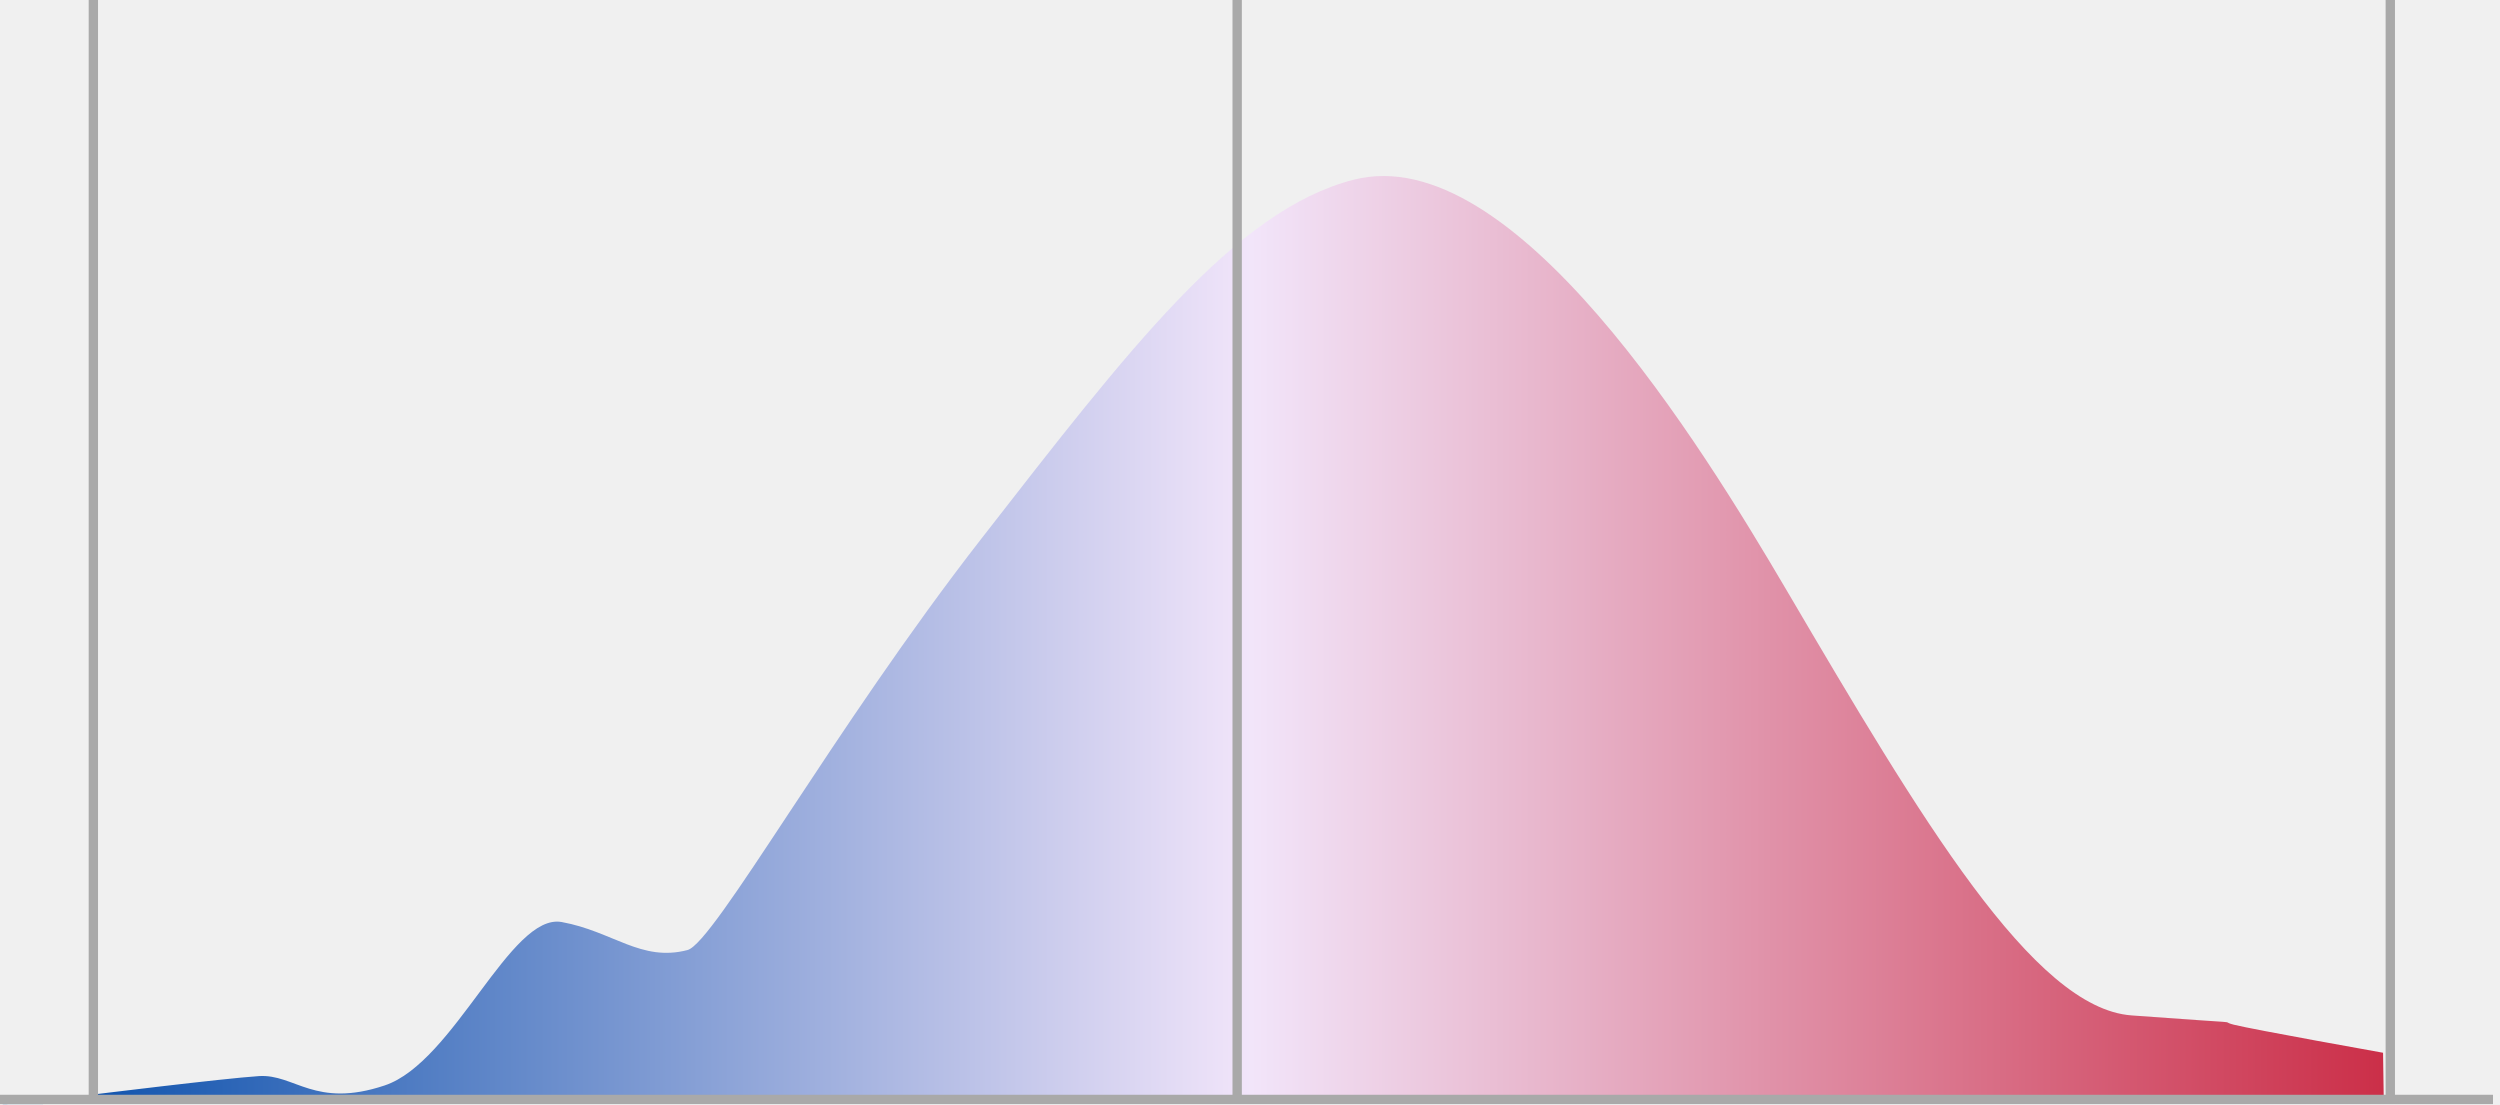
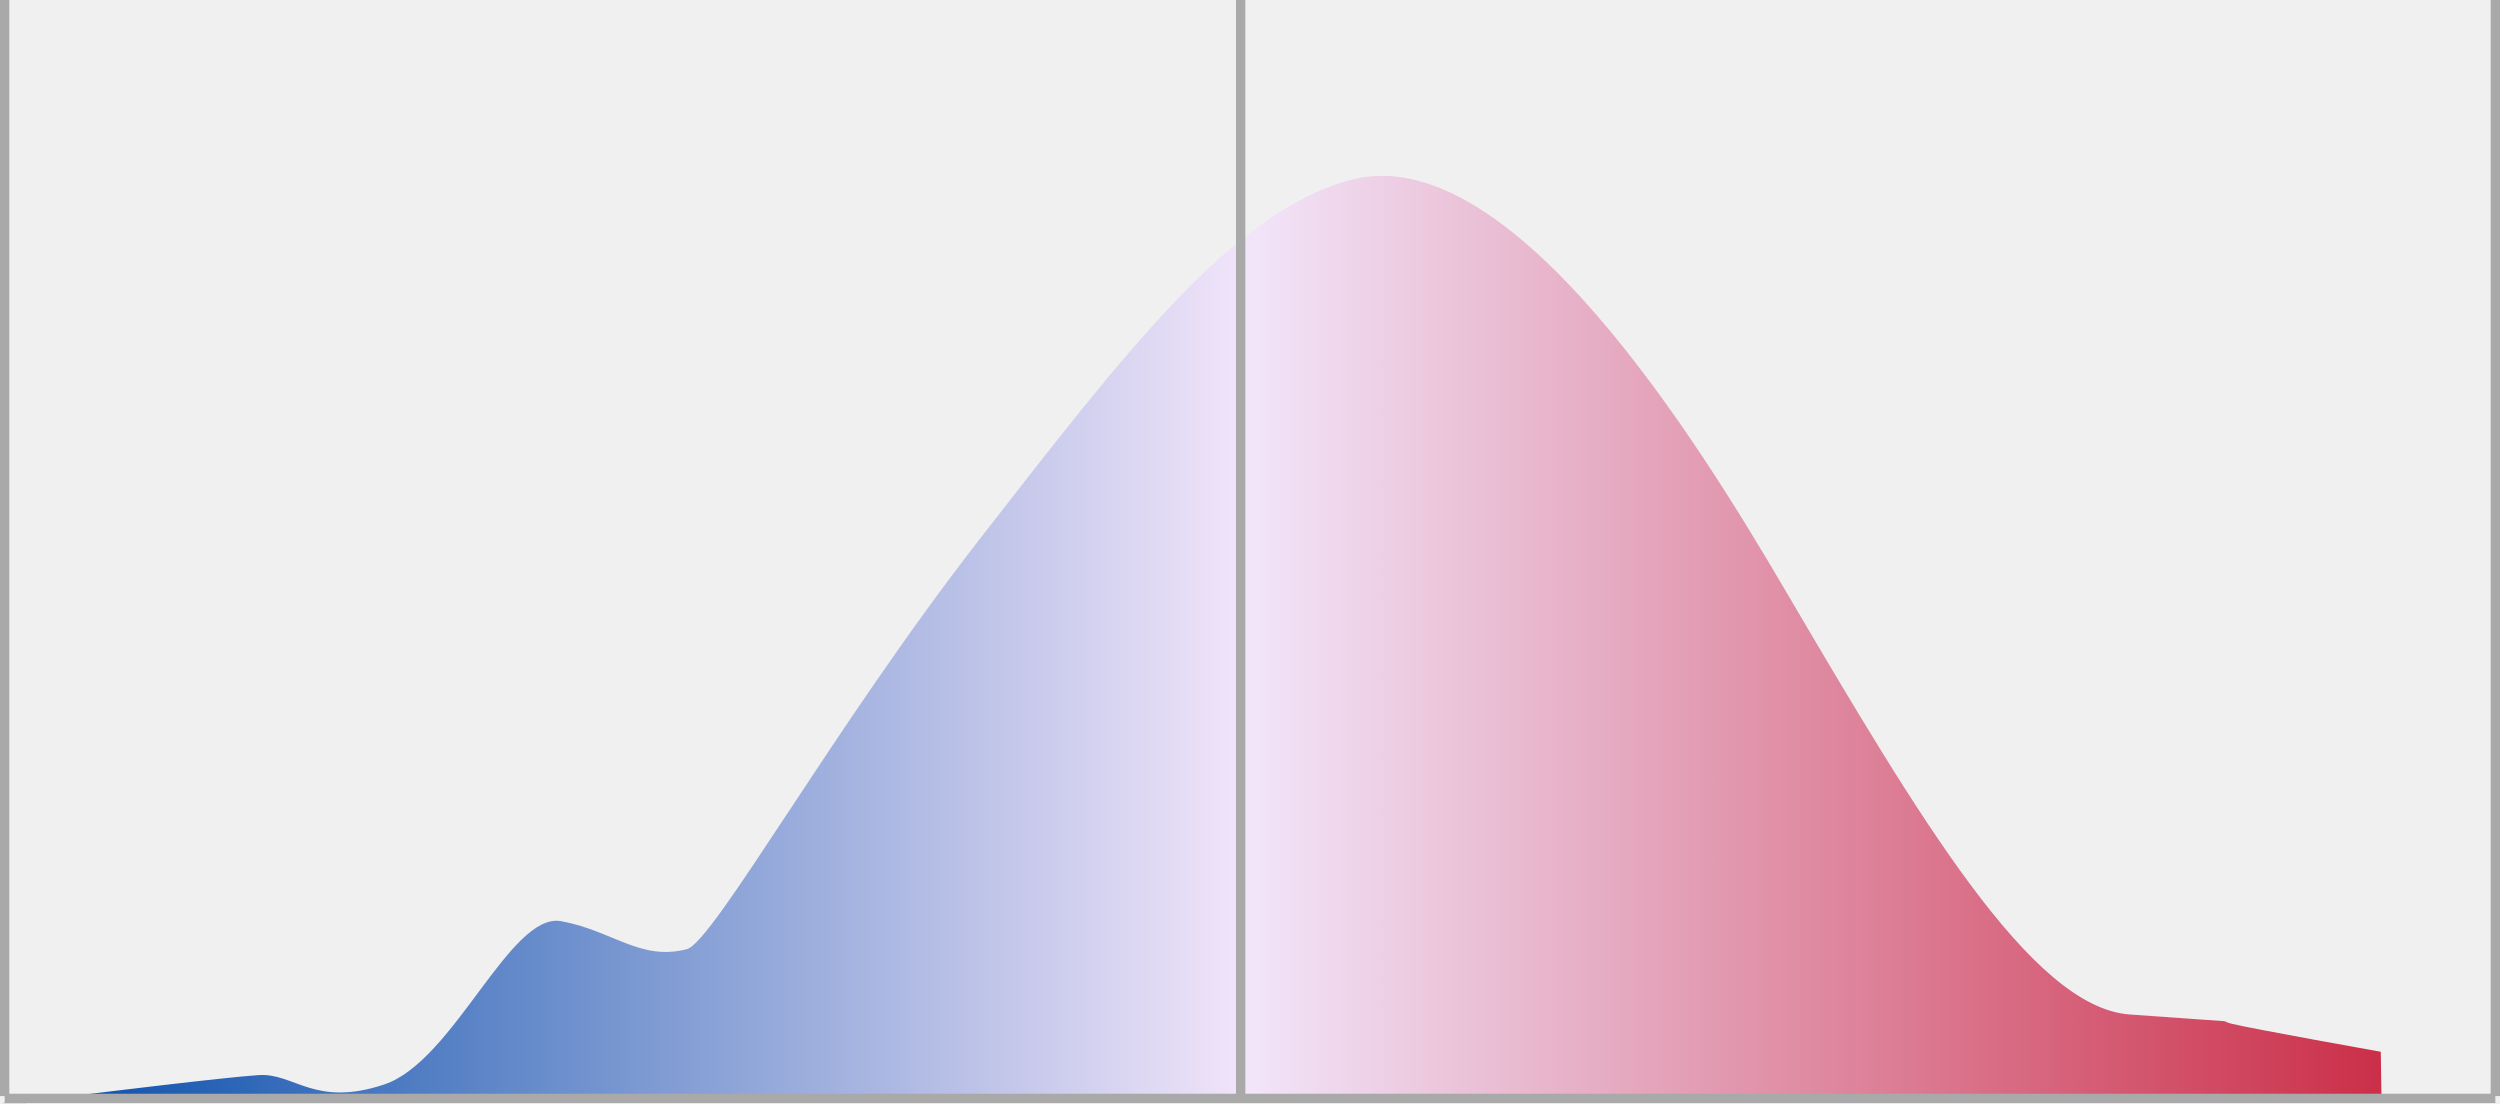
- <svg xmlns="http://www.w3.org/2000/svg" viewBox="0 0 535.5 236.5">
+ <svg xmlns="http://www.w3.org/2000/svg" xmlns:xlink="http://www.w3.org/1999/xlink" viewBox="0 0 536 236.5">
  <defs>
-     <style>.cls-1{fill:url(#linear-gradient);}.cls-2{fill:none;}.cls-3{fill:#fff;stroke:#a9a9a9;stroke-miterlimit:10;stroke-width:2px;}</style>
+     <style>.cls-1{fill:#fff;stroke:#a9a9a9;stroke-miterlimit:10;stroke-width:2px;}.cls-2{fill:url(#linear-gradient);}</style>
    <linearGradient id="linear-gradient" x1="0.5" y1="137.1" x2="535.5" y2="137.1" gradientUnits="userSpaceOnUse">
      <stop offset="0" stop-color="#0049a8" />
      <stop offset="0.5" stop-color="#f2e5fa" />
      <stop offset="1" stop-color="#c71c36" />
    </linearGradient>
+     <symbol id="Hashmarks" data-name="Hashmarks" viewBox="0 0 536 236.5">
+       <line class="cls-1" x1="535" x2="535" y2="235" />
+       <line class="cls-1" x1="266" x2="266" y2="235" />
+       <line class="cls-1" x1="1" x2="1" y2="235" />
+       <line class="cls-1" x1="1" y1="235.5" x2="535" y2="235.5" />
+     </symbol>
  </defs>
  <g id="Layer_2" data-name="Layer 2">
    <g id="Final_Items" data-name="Final Items">
      <g id="ushouse_eg_election_curve">
-         <path id="ushouse_eg_election_curve-2" data-name="ushouse_eg_election_curve" class="cls-1" d="M19.54,234.5s28.26-3.5,35.92-4,12,7,26.94,2,26.94-37,37.92-35,17,8.6,26.94,6c5.72-1.5,31.37-47.56,62.86-88s54.38-70.5,79.82-77c34.24-8.75,74.5,56.87,92.79,88,28.84,49.08,52.81,89.44,73.84,91,26.94,2,18,1,21.95,2s31.93,6,31.93,6l.15,10h24.9l-535,1Z" />
-         <rect class="cls-2" x="0.5" y="1" width="535" height="235" />
-         <g id="Hashmarks">
-           <line class="cls-3" x1="512" x2="512" y2="235" />
-           <line class="cls-3" x1="265" x2="265" y2="235" />
-           <line class="cls-3" x1="20" x2="20" y2="235" />
-           <line class="cls-3" y1="235.5" x2="534" y2="235.5" />
-         </g>
+         <path id="ushouse_eg_election_curve-2" data-name="ushouse_eg_election_curve" class="cls-2" d="M19.54,234.5s28.26-3.5,35.92-4,12,7,26.94,2,26.94-37,37.91-35,17,8.6,26.94,6c5.72-1.5,31.37-47.56,62.86-88s54.38-70.5,79.82-77c34.25-8.75,74.51,56.87,92.8,88,28.83,49.08,52.81,89.44,73.83,91,26.94,2,18,1,21.95,2s31.93,6,31.93,6l.15,10H535.5l-535,1Z" />
+         <use id="Hashmarks-3" data-name="Hashmarks" width="536" height="236.5" xlink:href="#Hashmarks" />
      </g>
    </g>
  </g>
</svg>
